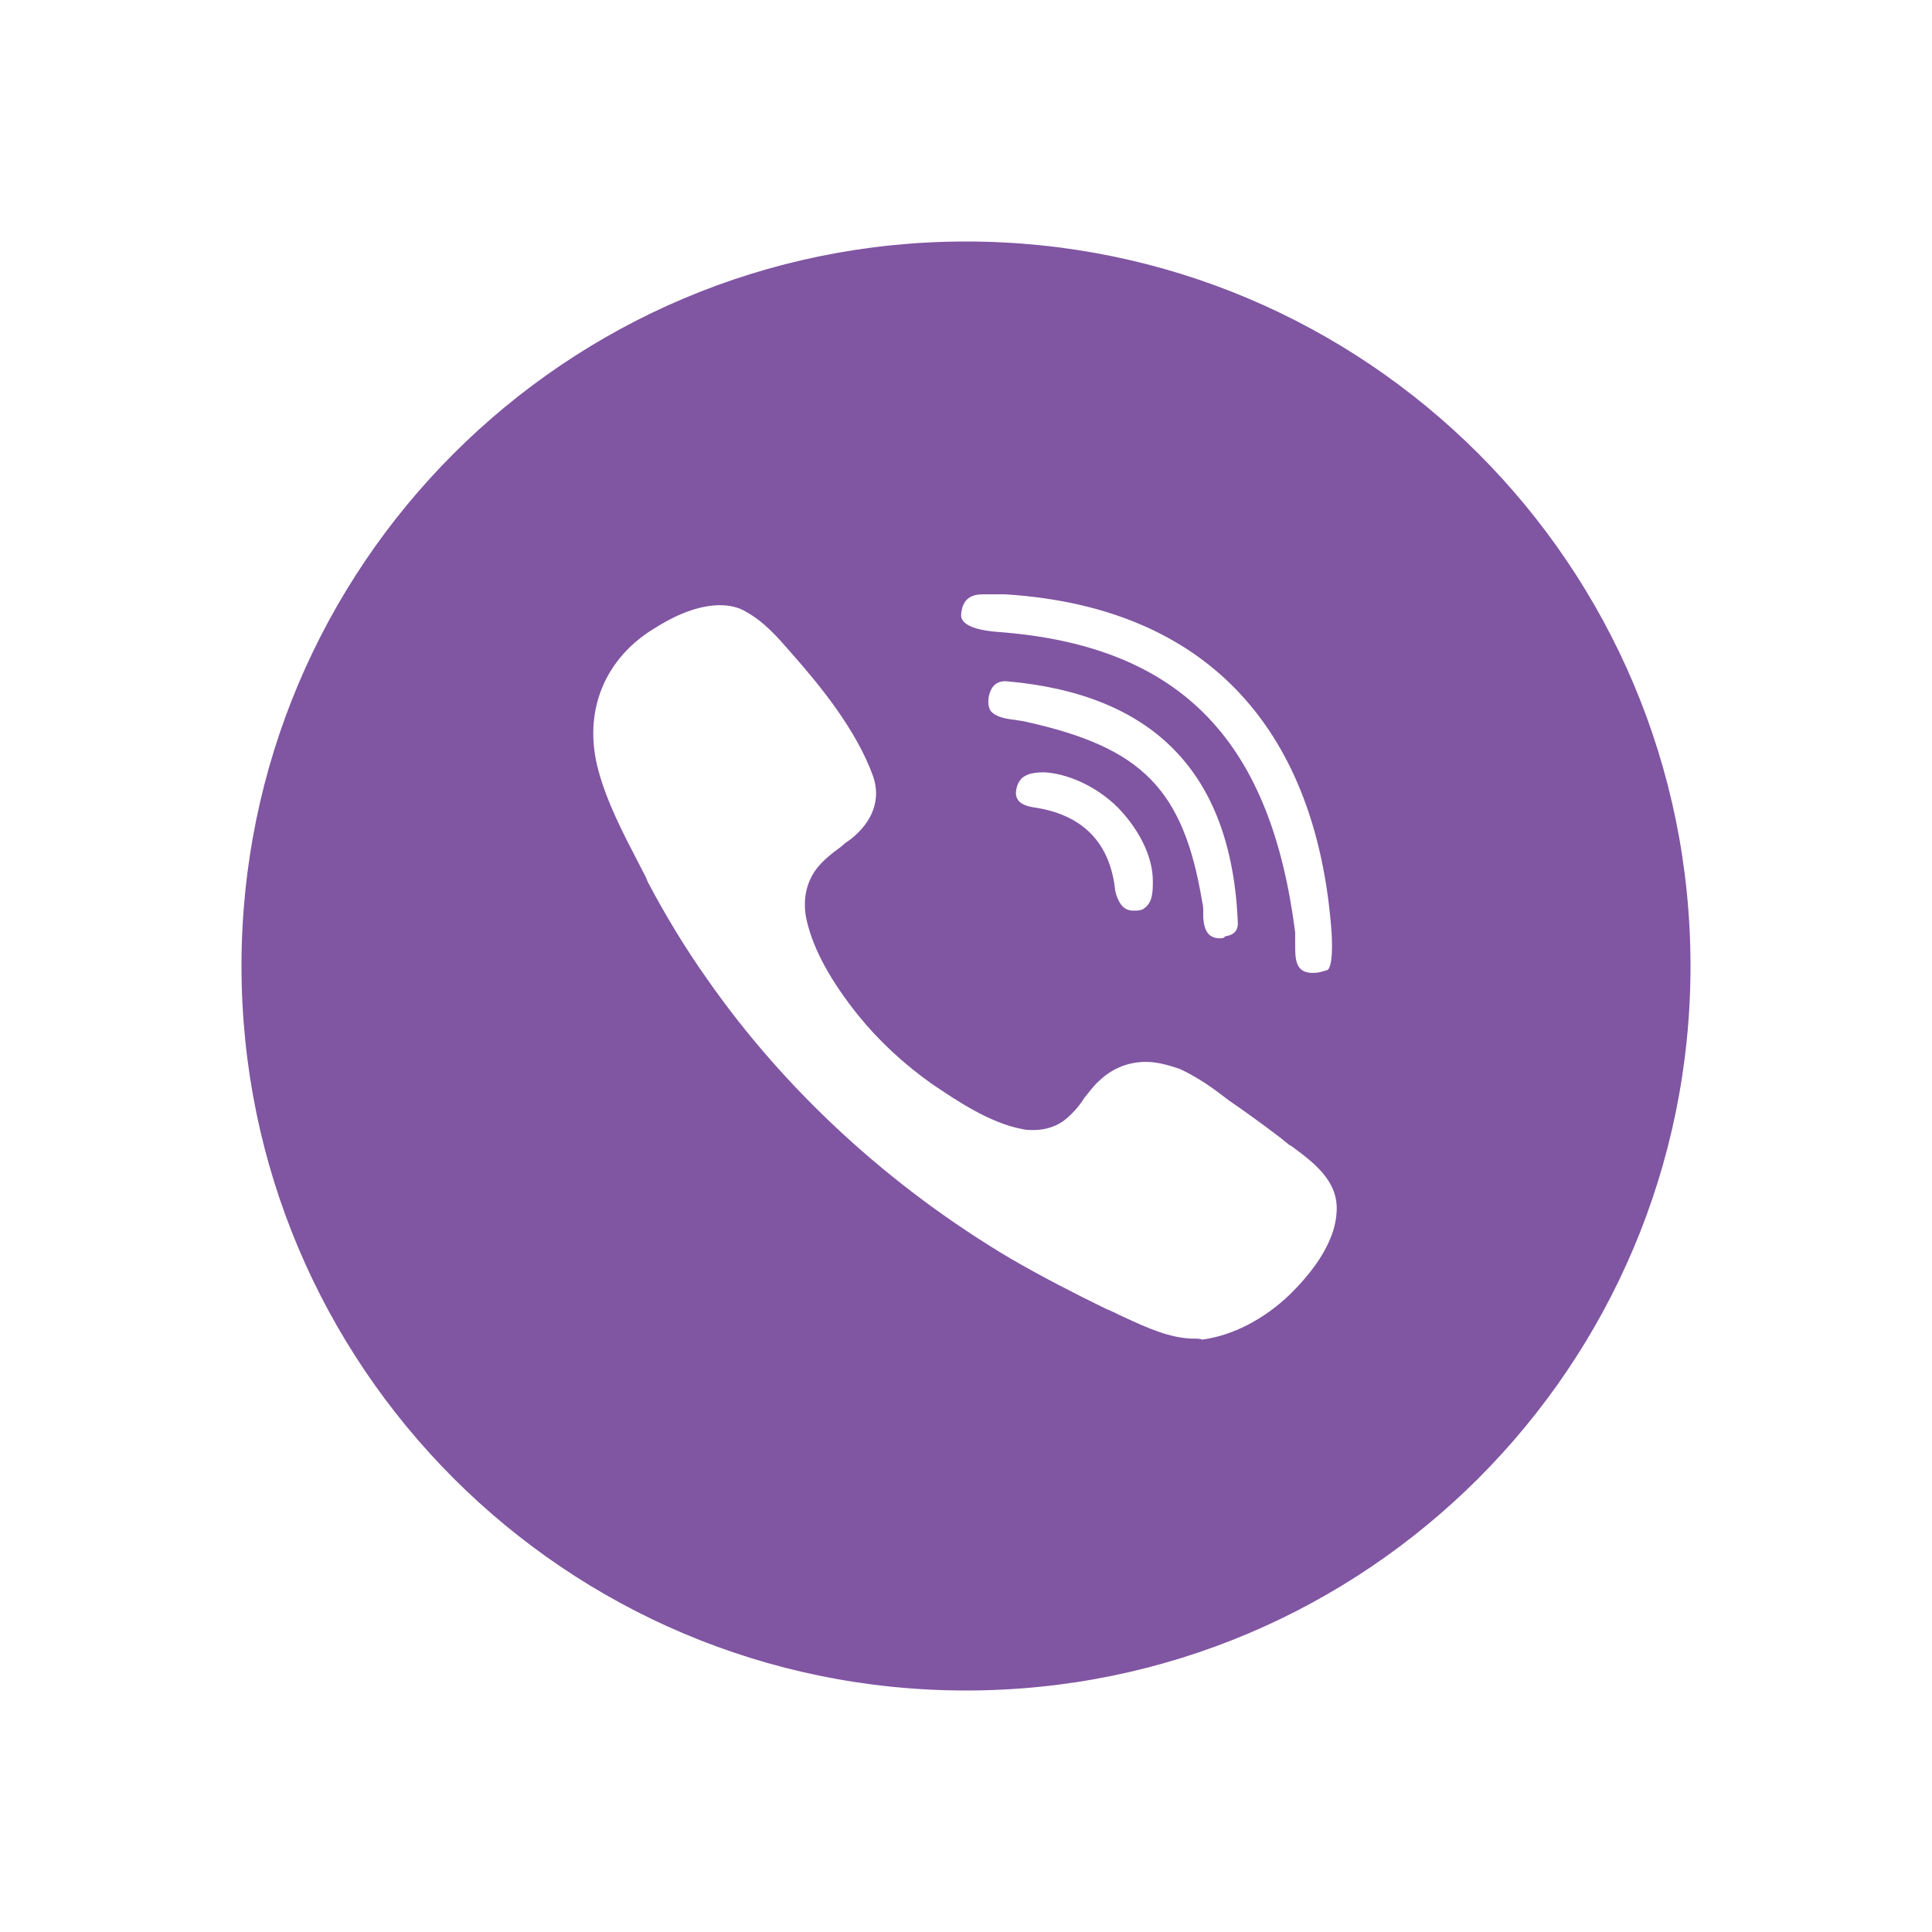
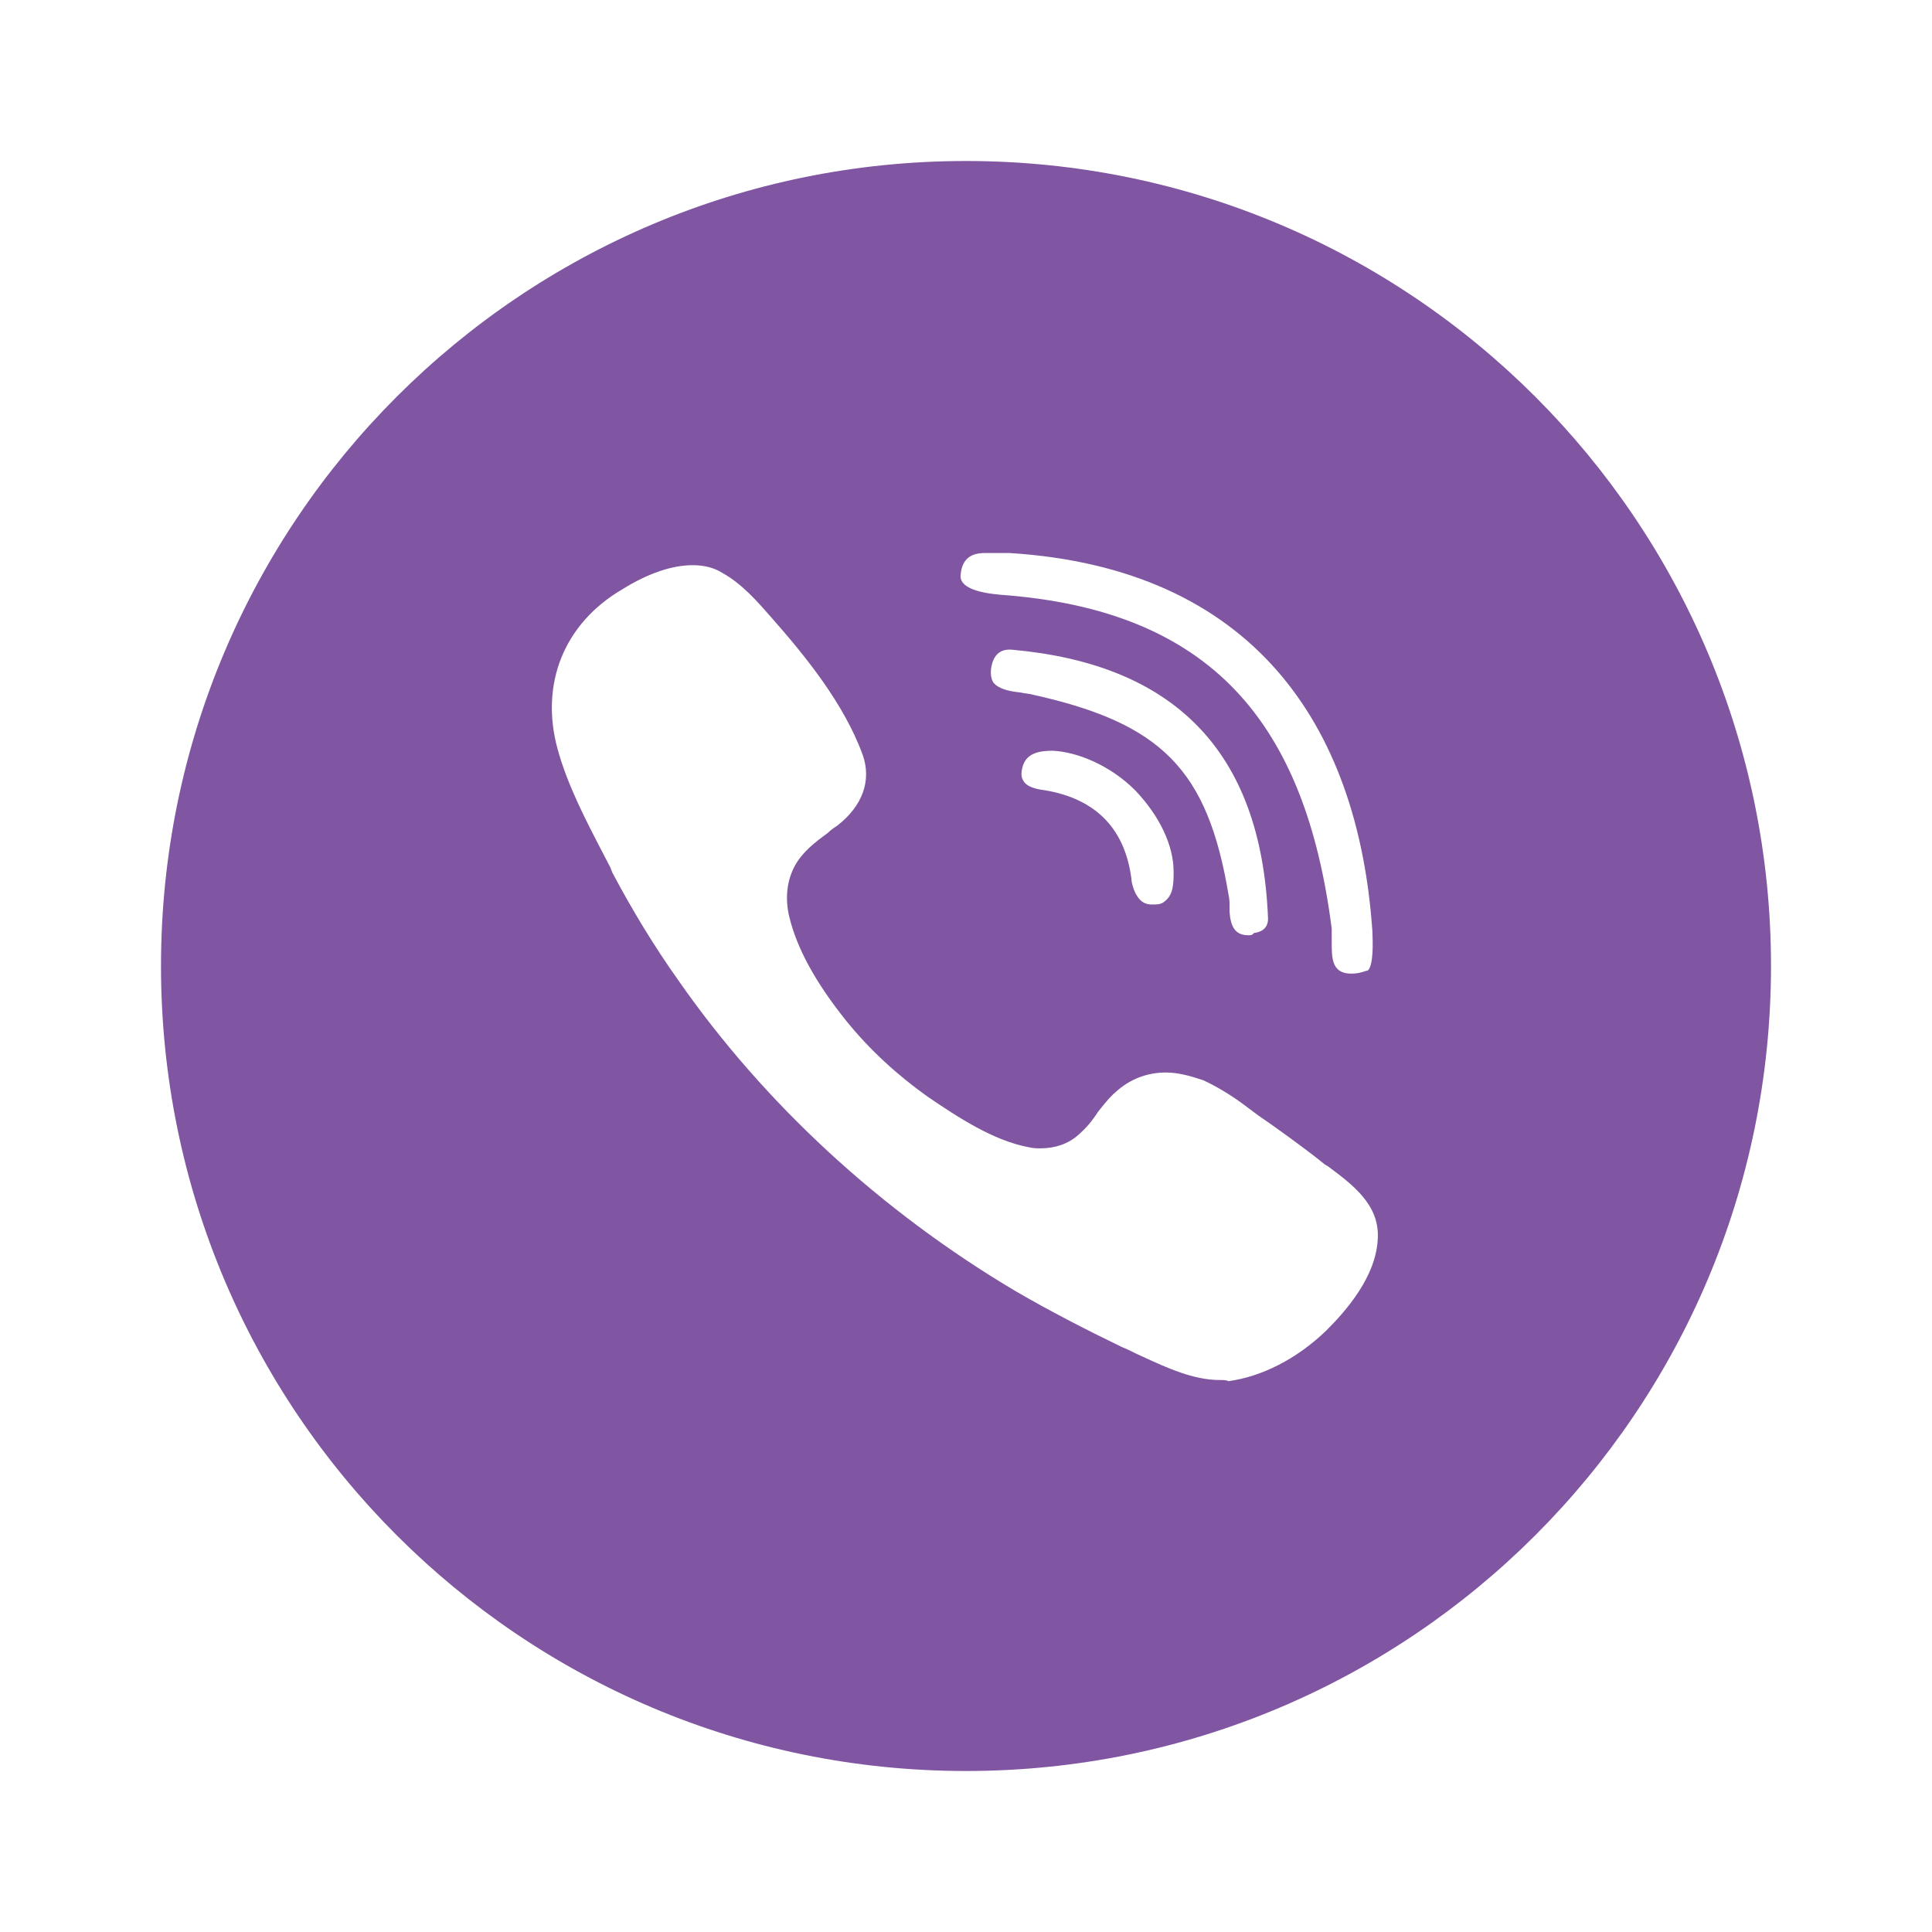
<svg xmlns="http://www.w3.org/2000/svg" viewBox="0 0 24 24">
-   <path fill-rule="evenodd" clip-rule="evenodd" d="M21 12C21 16.973 16.973 21 12 21C7.027 21 3 16.973 3 12C3 7.027 7.027 3 12 3C16.973 3 21 7.027 21 12ZM16.31 12.086C16.089 12.086 16.089 11.914 16.089 11.73V11.582C15.794 9.274 14.738 8.022 12.393 7.85C12.245 7.838 11.939 7.801 11.939 7.641C11.951 7.432 12.074 7.383 12.209 7.383H12.491C15.192 7.555 16.383 9.286 16.543 11.607C16.543 11.612 16.543 11.621 16.544 11.633C16.547 11.722 16.558 11.985 16.494 12.049C16.481 12.052 16.469 12.056 16.456 12.06C16.417 12.072 16.374 12.086 16.31 12.086ZM15.155 11.656C15.008 11.656 14.959 11.558 14.947 11.398V11.337C14.947 11.288 14.947 11.251 14.934 11.202C14.701 9.802 14.185 9.286 12.749 8.967C12.729 8.961 12.706 8.958 12.682 8.954C12.66 8.951 12.637 8.948 12.614 8.943C12.491 8.93 12.368 8.906 12.307 8.832C12.282 8.795 12.27 8.734 12.282 8.66C12.307 8.525 12.381 8.451 12.516 8.464C14.296 8.623 15.303 9.569 15.377 11.472C15.377 11.57 15.315 11.619 15.217 11.632C15.205 11.656 15.18 11.656 15.155 11.656ZM14.075 11.312C14.014 11.312 13.965 11.288 13.928 11.239C13.891 11.19 13.867 11.128 13.854 11.067C13.793 10.477 13.461 10.134 12.884 10.036C12.786 10.023 12.675 9.999 12.639 9.925C12.614 9.888 12.614 9.827 12.639 9.753C12.688 9.618 12.823 9.594 12.97 9.594C13.24 9.606 13.609 9.753 13.891 10.036C14.161 10.318 14.321 10.649 14.321 10.944C14.321 11.067 14.321 11.202 14.223 11.276C14.198 11.3 14.161 11.312 14.112 11.312H14.075ZM14.837 16.629C14.542 16.629 14.247 16.493 13.972 16.366L13.903 16.334C13.854 16.31 13.805 16.285 13.744 16.261C13.339 16.064 12.934 15.855 12.553 15.634C11.043 14.738 9.741 13.535 8.783 12.16C8.513 11.779 8.268 11.374 8.047 10.956L8.022 10.895C7.995 10.842 7.967 10.789 7.94 10.736C7.742 10.356 7.54 9.967 7.433 9.569C7.236 8.845 7.506 8.169 8.157 7.789C8.452 7.604 8.722 7.518 8.943 7.518C9.066 7.518 9.176 7.543 9.275 7.604C9.496 7.727 9.667 7.924 9.827 8.108C10.195 8.525 10.637 9.066 10.846 9.643C10.944 9.925 10.846 10.207 10.564 10.428C10.527 10.453 10.49 10.477 10.453 10.514C10.318 10.613 10.171 10.723 10.085 10.883C9.999 11.042 9.974 11.239 10.024 11.447C10.11 11.804 10.318 12.184 10.662 12.614C10.92 12.933 11.227 13.216 11.571 13.461C11.914 13.694 12.307 13.952 12.7 14.026C12.749 14.038 12.798 14.038 12.835 14.038C12.995 14.038 13.142 13.989 13.253 13.891C13.339 13.817 13.412 13.731 13.474 13.633C13.488 13.616 13.502 13.598 13.517 13.58C13.564 13.521 13.614 13.459 13.67 13.412C13.83 13.265 14.026 13.191 14.235 13.191C14.37 13.191 14.505 13.228 14.652 13.277C14.837 13.363 15.008 13.473 15.168 13.596L15.266 13.67C15.463 13.805 15.684 13.965 15.893 14.124L16.015 14.222C16.021 14.222 16.024 14.226 16.028 14.229C16.031 14.232 16.034 14.235 16.04 14.235C16.322 14.443 16.617 14.664 16.605 15.033C16.592 15.475 16.236 15.868 16.028 16.076C15.696 16.396 15.303 16.592 14.935 16.641C14.91 16.629 14.873 16.629 14.837 16.629Z" fill="#8055A2" />
+   <path fill-rule="evenodd" clip-rule="evenodd" d="M22 12C22 17.525 17.525 22 12 22C6.475 22 2 17.525 2 12C2 6.475 6.475 2 12 2C17.525 2 22 6.475 22 12ZM16.788 12.095C16.543 12.095 16.543 11.905 16.543 11.7V11.536C16.215 8.971 15.042 7.58 12.437 7.389C12.273 7.375 11.932 7.334 11.932 7.157C11.945 6.925 12.082 6.87 12.232 6.87H12.546C15.547 7.061 16.87 8.985 17.048 11.563C17.048 11.569 17.048 11.579 17.049 11.592C17.053 11.691 17.065 11.983 16.993 12.055C16.979 12.058 16.965 12.062 16.951 12.067C16.908 12.08 16.86 12.095 16.788 12.095ZM15.506 11.618C15.342 11.618 15.288 11.509 15.274 11.331V11.263C15.274 11.209 15.274 11.168 15.261 11.113C15.001 9.558 14.428 8.985 12.832 8.63C12.81 8.623 12.785 8.62 12.757 8.616C12.733 8.613 12.708 8.609 12.682 8.603C12.546 8.589 12.409 8.562 12.341 8.48C12.314 8.439 12.3 8.371 12.314 8.289C12.341 8.139 12.423 8.057 12.573 8.071C14.551 8.248 15.67 9.299 15.752 11.413C15.752 11.522 15.683 11.577 15.574 11.591C15.561 11.618 15.533 11.618 15.506 11.618ZM14.306 11.236C14.238 11.236 14.183 11.209 14.142 11.154C14.101 11.1 14.074 11.031 14.06 10.963C13.992 10.308 13.624 9.926 12.982 9.817C12.873 9.804 12.751 9.776 12.71 9.694C12.682 9.654 12.682 9.585 12.71 9.503C12.764 9.353 12.914 9.326 13.078 9.326C13.378 9.34 13.787 9.503 14.101 9.817C14.401 10.131 14.579 10.499 14.579 10.827C14.579 10.963 14.579 11.113 14.47 11.195C14.442 11.222 14.401 11.236 14.347 11.236H14.306ZM15.152 17.143C14.824 17.143 14.497 16.992 14.191 16.851L14.115 16.816C14.06 16.789 14.006 16.761 13.938 16.734C13.487 16.516 13.037 16.284 12.614 16.038C10.936 15.042 9.49 13.705 8.426 12.177C8.126 11.755 7.853 11.304 7.607 10.84L7.58 10.772C7.55 10.713 7.519 10.654 7.488 10.595C7.269 10.174 7.045 9.741 6.925 9.299C6.707 8.494 7.007 7.744 7.73 7.321C8.058 7.116 8.358 7.021 8.603 7.021C8.74 7.021 8.863 7.048 8.972 7.116C9.217 7.252 9.408 7.471 9.586 7.675C9.995 8.139 10.486 8.739 10.718 9.381C10.827 9.694 10.718 10.008 10.404 10.254C10.363 10.281 10.322 10.308 10.281 10.349C10.131 10.458 9.968 10.581 9.872 10.759C9.777 10.936 9.749 11.154 9.804 11.386C9.899 11.782 10.131 12.205 10.513 12.682C10.8 13.037 11.141 13.351 11.523 13.623C11.905 13.883 12.341 14.169 12.778 14.251C12.832 14.265 12.887 14.265 12.928 14.265C13.105 14.265 13.269 14.21 13.392 14.101C13.487 14.019 13.569 13.924 13.637 13.815C13.653 13.795 13.669 13.775 13.685 13.755C13.738 13.69 13.793 13.621 13.856 13.569C14.033 13.405 14.251 13.323 14.483 13.323C14.633 13.323 14.783 13.364 14.947 13.419C15.152 13.514 15.343 13.637 15.52 13.774L15.629 13.855C15.848 14.005 16.093 14.183 16.325 14.36L16.462 14.469C16.468 14.469 16.472 14.473 16.475 14.476C16.479 14.48 16.482 14.483 16.489 14.483C16.802 14.715 17.13 14.96 17.116 15.37C17.103 15.861 16.707 16.297 16.475 16.529C16.107 16.884 15.67 17.102 15.261 17.157C15.234 17.143 15.193 17.143 15.152 17.143Z" fill="#8055A2" />
</svg>
